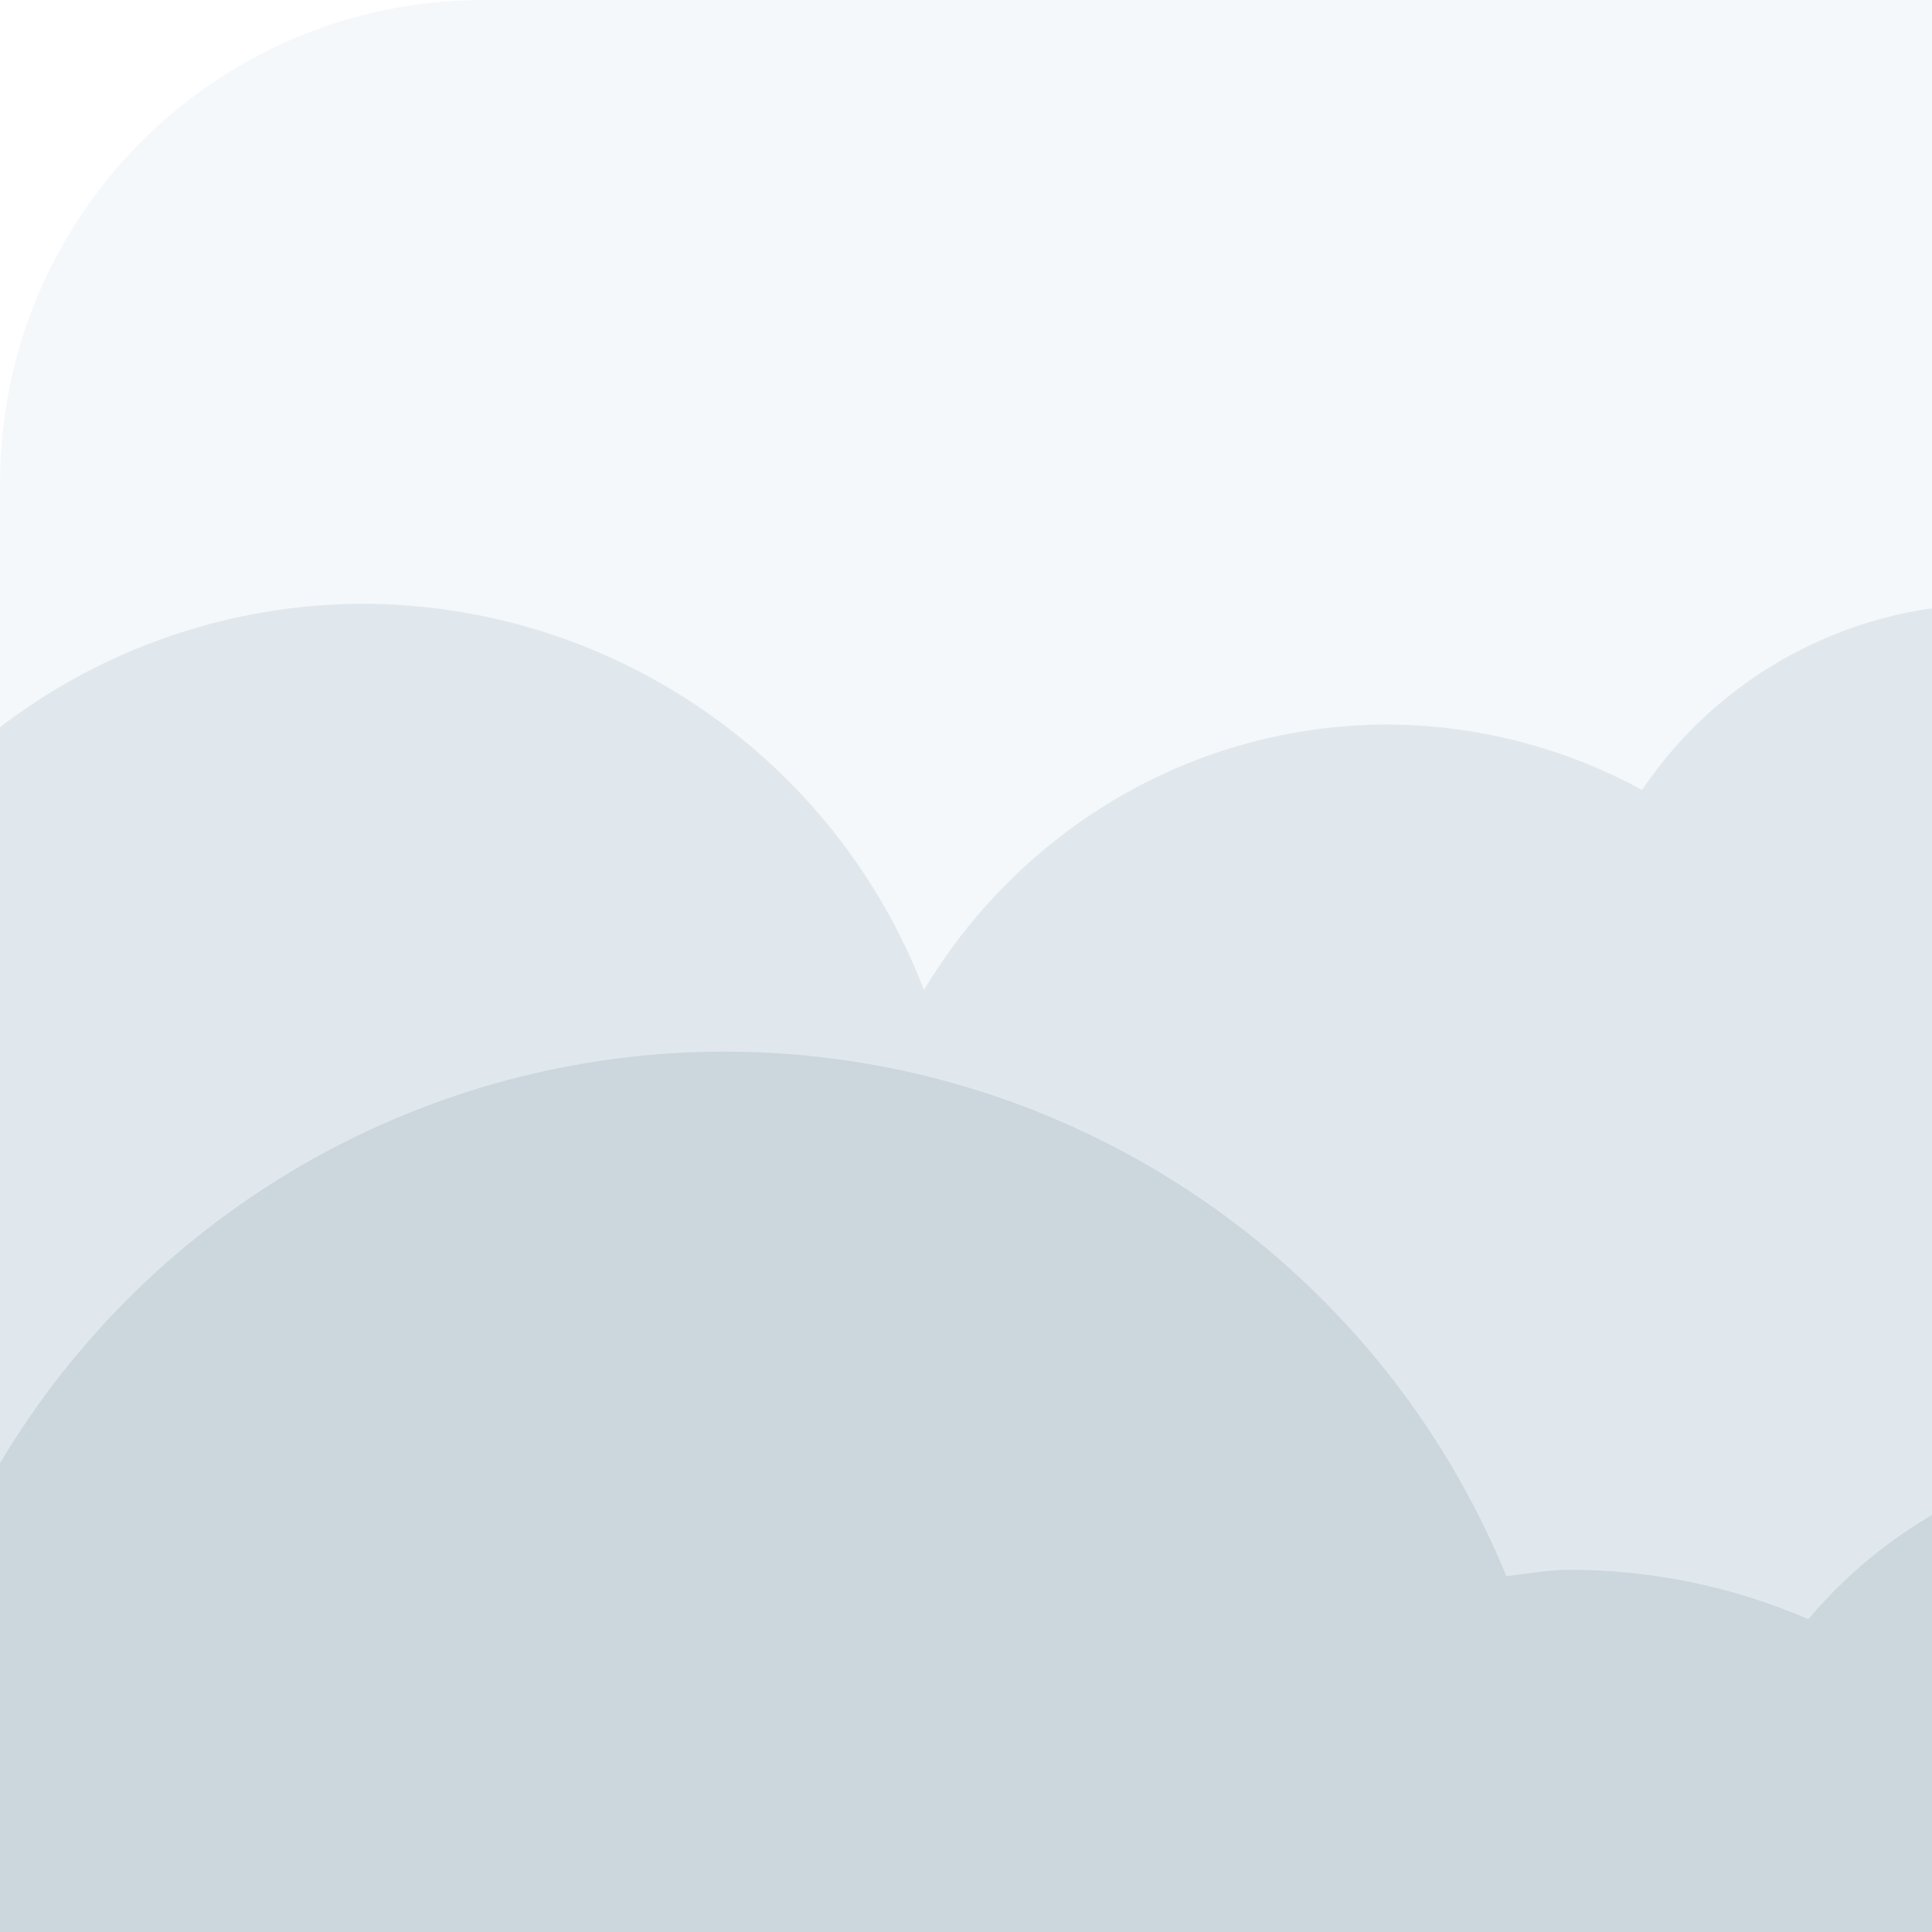
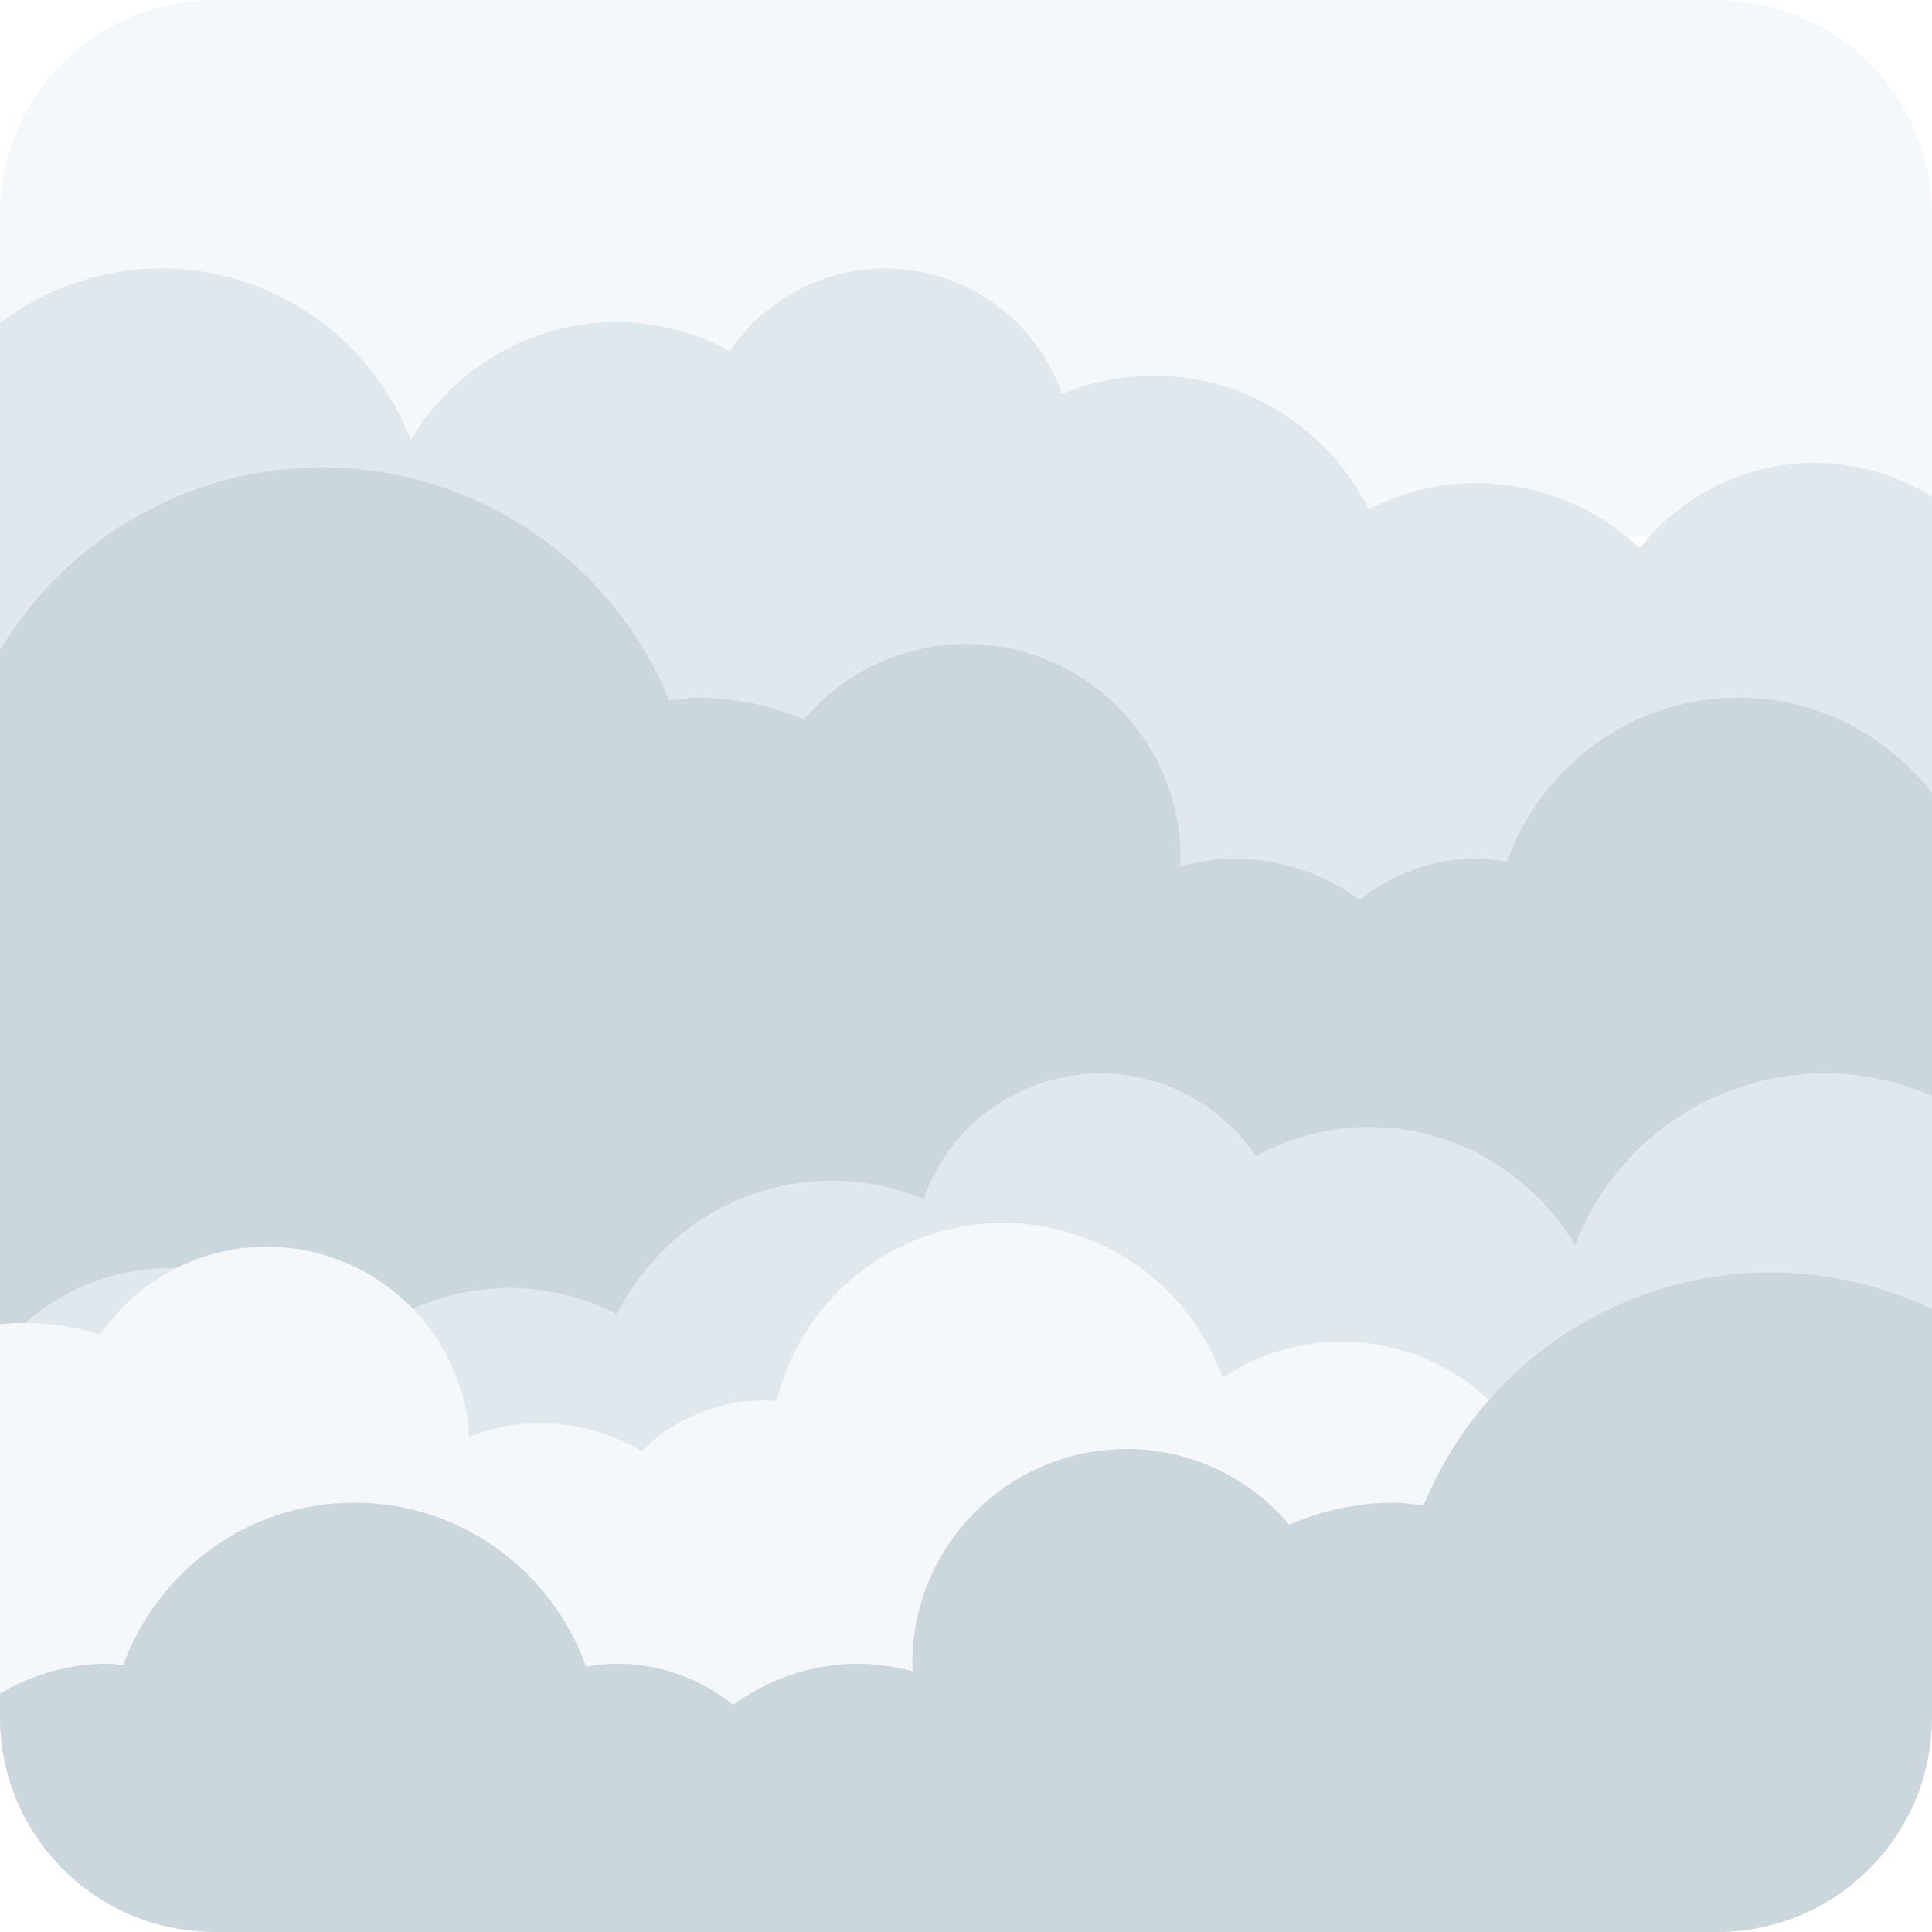
- <svg xmlns="http://www.w3.org/2000/svg" viewBox="0 0 16 16">
+ <svg xmlns="http://www.w3.org/2000/svg" width="256" height="256" viewBox="0 0 36 36">
  <path fill="#f5f8fa" d="M32 0H4a4 4 0 0 0-4 4v6h36V4a4 4 0 0 0-4-4" />
  <path fill="#e1e8ed" d="M36 16.368V9.257a4.15 4.15 0 0 0-2.188-.632c-1.325 0-2.491.627-3.259 1.588A4.47 4.47 0 0 0 27.5 9c-.721 0-1.392.185-1.996.486C24.763 8.018 23.257 7 21.5 7c-.607 0-1.184.124-1.712.342a3.49 3.49 0 0 0-6.189-.8A4.44 4.44 0 0 0 11.5 6c-1.641 0-3.062.887-3.848 2.198A4.99 4.99 0 0 0 3 5a4.96 4.96 0 0 0-3 1.022v7.955C.838 14.611 24.5 18 24.5 18s10.862-1.238 11.5-1.632" />
  <path fill="#ccd6dd" d="M36 14.771C35.157 13.7 33.864 13 32.396 13c-1.997 0-3.681 1.279-4.318 3.059A3.4 3.4 0 0 0 27.5 16c-.82 0-1.565.294-2.162.767A3.96 3.96 0 0 0 23 16c-.353 0-.689.06-1.015.146c.002-.049.015-.096.015-.146a4 4 0 0 0-4-4a3.97 3.97 0 0 0-3.024 1.409A5 5 0 0 0 13 13c-.18 0-.35.034-.525.053A7 7 0 0 0 6 8.709a6.99 6.99 0 0 0-6 3.408v13.544l32.396-1.452s2.761-1.343 3.604-2.966z" />
  <path fill="#e1e8ed" d="M36 30.499V20.422A5 5 0 0 0 34 20a4.99 4.99 0 0 0-4.652 3.198C28.562 21.887 27.141 21 25.5 21c-.763 0-1.47.207-2.099.542a3.49 3.49 0 0 0-6.189.8A4.5 4.5 0 0 0 15.5 22c-1.757 0-3.263 1.018-4.004 2.486A4.45 4.45 0 0 0 9.5 24a4.47 4.47 0 0 0-3.054 1.213c-.768-.961-1.934-1.588-3.259-1.588c-1.284 0-2.419.591-3.188 1.501v5.373z" />
  <path fill="#f5f8fa" d="M25 25c-.821 0-1.582.249-2.217.673a4.355 4.355 0 0 0-4.534-2.863a4.35 4.35 0 0 0-3.777 3.298a3.3 3.3 0 0 0-.55 0a3.3 3.3 0 0 0-1.965.93a3.76 3.76 0 0 0-2.278-.498a3.7 3.7 0 0 0-.942.236c-.003-.047.004-.093 0-.139a3.79 3.79 0 0 0-4.155-3.387a3.77 3.77 0 0 0-2.716 1.619A4.7 4.7 0 0 0 0 24.672V32c0 .773.23 1.489.61 2.101C.715 34.098 29 31.209 29 29s-1.791-4-4-4" />
  <path fill="#ccd6dd" d="M32 36a4 4 0 0 0 4-4v-7.608a7 7 0 0 0-3-.683a7 7 0 0 0-6.475 4.344C26.35 28.034 26.18 28 26 28c-.702 0-1.369.147-1.976.409A3.97 3.97 0 0 0 21 27a4 4 0 0 0-4 4c0 .05.013.097.015.146A4 4 0 0 0 16 31c-.876 0-1.679.289-2.338.767A3.47 3.47 0 0 0 11.5 31a3.3 3.3 0 0 0-.577.059C10.286 29.279 8.602 28 6.604 28c-1.987 0-3.665 1.266-4.31 3.03C2.195 31.022 2.101 31 2 31c-.732 0-1.41.211-2 .555V32a4 4 0 0 0 4 4z" />
</svg>
